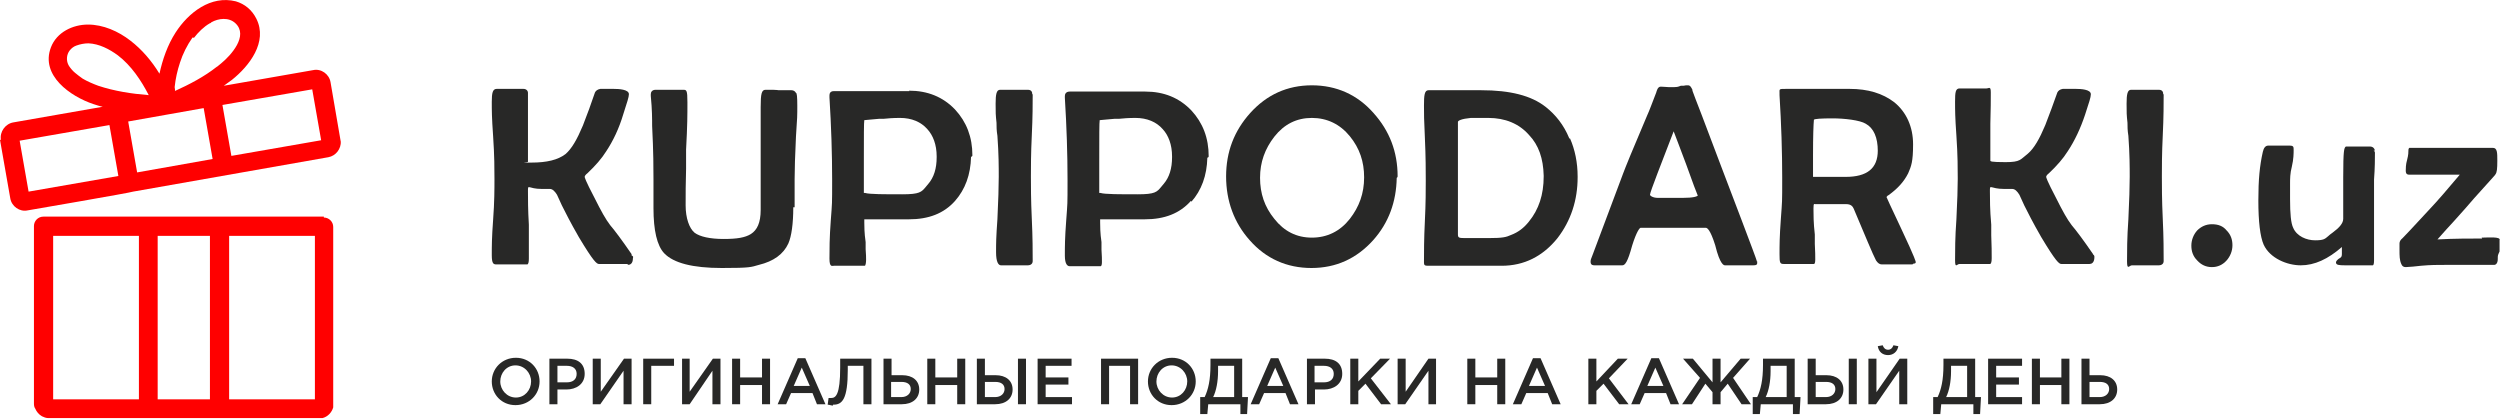
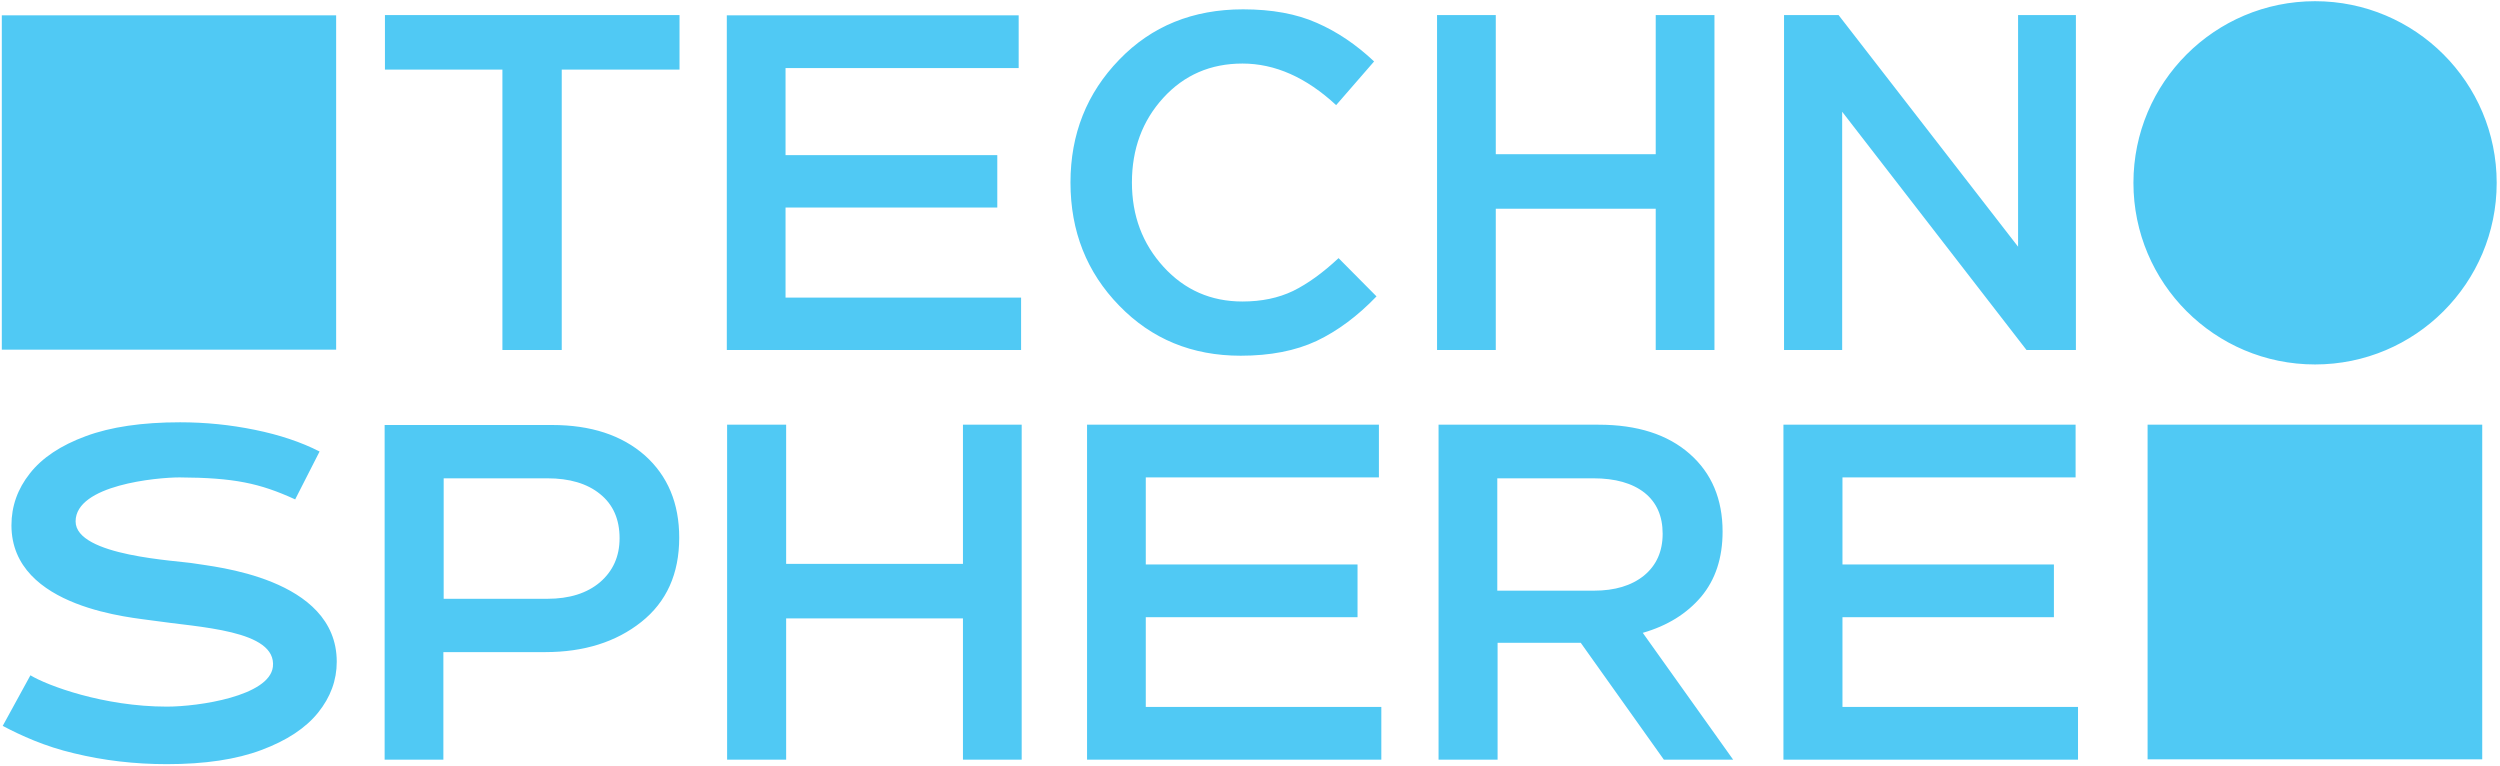
- <svg xmlns="http://www.w3.org/2000/svg" id="_Слой_1" version="1.1" viewBox="0 0 559.7 93.7">
-   <defs>
-     <style>
-       .st0 {
-         fill: red;
-       }
- 
-       .st1 {
-         fill: #282827;
-       }
-     </style>
-   </defs>
-   <g>
-     <path class="st0" d="M72.6,48.5H9.7c-1.2,0-2.1,1-2.1,2.1v39.6c0,.4,0,.9.3,1.3.3.7.8,1.3,1.5,1.7.4.2.9.4,1.4.4h61.4c1.2-.3,2.1-1.3,2.4-2.4v-40.4c0-1.2-1-2.1-2.1-2.1h0v-.2h0ZM11.9,89.4v-36.6h19.2v36.6H11.9ZM35.3,52.8h11.7v36.6h-11.7s0-36.6,0-36.6ZM51.3,52.8h19.2v36.6h-19.2s0-36.6,0-36.6ZM70.5,90.3h0Z" />
-     <path class="st0" d="M76.3,31.8l-2.3-13.4c-.3-1.8-2.1-3.1-3.9-2.7l-20,3.5c.5-.4,1.3-.9,1.8-1.3,3.9-3.1,8.1-8.5,5.5-13.7-1-2-2.6-3.3-4.6-3.9-5.6-1.4-10.6,2.5-13.5,7-1.8,2.8-2.9,6-3.6,9.2-1.7-2.8-3.9-5.4-6.5-7.4-2.7-2.1-6.1-3.6-9.5-3.6s-7,1.7-8.3,5.1c-2.4,6.3,4.4,11,9.5,12.7.6.2,1.5.5,2.1.6l-20,3.5c-1.8.3-3.1,2.1-2.8,3.9H0l2.3,13.1c.3,1.8,2.1,3.1,3.9,2.7,0,0,23.3-4,23.6-4.2l43.7-7.7c1.7-.3,2.9-1.9,2.8-3.6,0,0,0,.2,0,.2ZM51.8,34.9l-2-11.4,20.1-3.5,2,11.4s-20.1,3.5-20.1,3.5ZM30.7,38.6l-2-11.4c4.3-.8,12.6-2.2,16.9-3l2,11.4s-16.9,3-16.9,3ZM6.4,42.9l-2-11.4,20.1-3.5,2,11.4s-20.1,3.5-20.1,3.5ZM43.4,8.5c1-1.3,2.2-2.5,3.6-3.3,0,0,.2,0,.3-.2,1.6-.9,3.9-1.2,5.4.2,3,2.8-1,7.2-3.2,9s-.6.5-.9.7c-2.9,2.3-6.2,4-9.5,5.5.2,0,0-.7,0-.9.2-1.9.6-3.7,1.2-5.5.6-1.9,1.6-3.9,2.8-5.6h.2ZM15.3,14.5c-.5-1-.4-2.3.3-3.2.4-.5.9-.9,1.5-1.1.8-.3,1.8-.5,2.7-.5,2.4.1,4.7,1.3,6.6,2.7,3,2.3,5.2,5.6,6.9,8.9-3.8-.3-7.7-.9-11.3-2.1-1.1-.4-2.5-1-3.5-1.6-.6-.4-1.2-.9-1.7-1.3s-1-1-1.4-1.6c0,0,0-.1-.1-.2Z" />
-     <polygon class="st0" points="70 15.7 70 15.7 70 15.7 70 15.7" />
-     <polygon class="st0" points="70 15.7 70 15.7 70 15.7 70 15.7" />
-   </g>
-   <g>
-     <path class="st1" d="M140.6,59.3c.4,0,1.1-.2,1.1-1.5h0c0,0,.1-.3,0-.4,0,0-.2-.2-.3-.2h0v-.3c-2.2-3.2-3.7-5.2-4.8-6.5-1-1.3-2-3.1-3.5-6.1-2.1-4-2.2-4.6-2.2-4.7,0-.2.2-.5.6-.8,1.8-1.7,3.2-3.3,4.2-4.9,1.6-2.4,2.9-5.2,3.8-8.2.9-2.8,1.3-4,1.3-4.6,0-1.1-2.3-1.2-3.4-1.2h-3c-.6.1-1,.4-1.2.8-.4,1.2-.9,2.5-1.3,3.7-.5,1.2-.9,2.5-1.4,3.7-1.3,3.1-2.5,5.2-3.9,6.4-1.7,1.3-4.2,1.9-7.6,1.9s-.7,0-.8-.2v-15.4c0-.5-.4-.9-1-.9h-6c-.9,0-1.1.9-1.1,2.9s0,3.4.3,7.7.3,7.6.3,9.6,0,5.2-.3,9.1c-.3,4.1-.3,5.9-.3,7.9s.4,2.1,1.1,2.1h6.9c.2-.2.3-.5.3-1.3v-2.5c0-1.4,0-3.1,0-5.1-.2-3.3-.2-5.8-.2-7.5s0-.5,3.1-.5h1.8c.6,0,1.1.5,1.6,1.3.3.7.7,1.5,1.1,2.4.7,1.4,1.9,3.8,3.8,7.1,3.3,5.5,4,6,4.5,6h6.3l.3.2Z" />
-     <path class="st1" d="M177.9,46.3v-6.2c0-2.1.1-5.3.3-9.5.3-4.2.3-4.8.3-6.9s-.1-2.9-.3-2.9c-.2-.4-.6-.6-1-.6h-2.9s-.5-.1-1.3-.1h-1.6c-.9,0-1.1.9-1.1,3.9v23c0,2.9-.8,4.5-2.2,5.4-1.3.8-3.1,1.1-6.1,1.1s-5.3-.5-6.5-1.4c-1.2-1-2-3.3-2-6.1s0-4.7.1-8.2v-4.3c.3-5.5.3-7.8.3-10.6s-.2-2.8-1-2.8h-6.1c-.9,0-1.1.6-1.1,1v.4c.3,3,.3,5.2.3,6.7.3,5.8.3,9.8.3,11.9v6.5c0,5,.8,8.4,2.4,10.1,2.1,2.2,6.4,3.3,12.9,3.3s6.5-.2,8.3-.7c3.3-.8,5.5-2.4,6.6-4.8.7-1.6,1.1-4.4,1.1-8.1h.3Z" />
-     <path class="st1" d="M203.6,20.4h-16.9c-.9,0-1,.6-1,1v.4c.4,6.5.6,12.6.6,18.4s0,5.1-.3,9.1-.3,6.6-.3,8.6.6,1.6,1,1.6h6.4s.2,0,.3,0h.2c.2,0,.3-.8.3-1.3s0-1.2-.1-2.4v-1.6c-.3-2-.3-3.7-.3-4.4s0-.2,0-.3v-.4h10c4.4,0,7.8-1.3,10.3-4.1,2.3-2.6,3.5-5.9,3.6-9.9.2,0,.3-.2.3-.3,0-4.1-1.3-7.5-3.9-10.3-2.7-2.8-6.1-4.2-10.3-4.2h0ZM193.4,39.5h0v-3.4c0-5.8,0-8.6.1-9.2.4,0,1.7-.2,3.3-.3h1c.9-.1,2.2-.2,3.7-.2,2.6,0,4.7.9,6.1,2.5,1.3,1.4,2.1,3.5,2.1,6.1v.2c0,2.5-.6,4.5-1.9,6-.2.2-.3.4-.5.6-1,1.2-1.4,1.7-5.3,1.7s-7.4,0-8.3-.3h-.3v-3.5h0v-.2Z" />
-     <path class="st1" d="M231.1,21.1c0-.4-.1-1-1-1h-6.2c-.8,0-1,1-1,3.1s0,2.4.2,4.3c0,.8,0,1.7.2,2.9.3,4.1.3,7,.3,9.2s-.1,5.3-.3,9.5c-.3,4.2-.3,5.3-.3,7.4s.5,2.9,1.1,2.9h6c.8,0,1.1-.5,1.1-.9,0-2.1,0-5.3-.2-9.5s-.2-7.5-.2-9.5,0-5.1.2-9.2c.2-4.1.2-7.2.2-9.2h-.1Z" />
-     <path class="st1" d="M484.3,21.1c0-.4-.1-1-1-1h-6.2c-.8,0-1,1-1,3.1s0,2.4.2,4.3c0,.8,0,1.7.2,2.9.3,4.1.3,7,.3,9.2s-.1,5.3-.3,9.5c-.3,4.2-.3,7.3-.3,9.4s.5.9,1.1.9h6c.8,0,1.1-.5,1.1-.9,0-2.1,0-5.3-.2-9.5s-.2-7.5-.2-9.5,0-5.1.2-9.2c.2-4.1.2-7.2.2-9.2h-.1Z" />
-     <path class="st1" d="M266.7,45.2c2.3-2.6,3.5-5.9,3.6-9.9.2,0,.3-.2.3-.3,0-4.1-1.3-7.5-3.9-10.3-2.7-2.8-6.1-4.2-10.3-4.2s-.8,0-1.4,0h-15.5c-.9,0-1.1.6-1.1,1v.4c.4,6.5.6,12.6.6,18.4s0,5-.3,9.1c-.3,4-.3,5.8-.3,7.8s.6,2.4,1.1,2.4h6.4s.2,0,.3,0h.2c.2,0,.3-.4.3-.9s0-1.6-.1-2.8v-1.7c-.3-2-.3-3.7-.3-4.4s0-.2,0-.3v-.4h10c4.4,0,7.8-1.3,10.3-4.1h.1ZM246.1,39.5h0v-3.4c0-5.8,0-8.6.1-9.2.4,0,1.7-.2,3.3-.3h1c.9-.1,2.2-.2,3.7-.2,2.6,0,4.7.9,6.1,2.5,1.3,1.4,2.1,3.5,2.1,6.1v.2c0,2.5-.6,4.5-1.9,6-.2.2-.3.4-.5.6-1,1.2-1.4,1.7-5.3,1.7s-7.4,0-8.3-.3h-.3v-3.5h0v-.2Z" />
-     <path class="st1" d="M293.7,19.1c-5.5,0-10.1,2.1-13.8,6.2-3.6,4-5.4,8.7-5.4,14.2s1.8,10.4,5.3,14.3c3.6,4.1,8.3,6.2,13.8,6.2s10.1-2.1,13.8-6.2c3.5-3.9,5.2-8.6,5.3-14,.1,0,.2-.2.2-.3,0-5.5-1.8-10.2-5.4-14.2-3.6-4.1-8.3-6.2-13.8-6.2ZM305.4,39.7c0,3.6-1.1,6.6-3.2,9.3-2.2,2.8-5.1,4.2-8.5,4.2s-6.2-1.4-8.4-4.2c-2.2-2.7-3.2-5.7-3.2-9.2s1.1-6.5,3.2-9.2c2.2-2.8,5-4.2,8.4-4.2s6.3,1.4,8.5,4.1c2.2,2.7,3.2,5.7,3.2,9.2Z" />
-     <path class="st1" d="M351.3,30.9c-1.2-2.9-3-5.2-5.3-7-3.2-2.5-7.9-3.7-14.4-3.7h-11.8c-.9,0-1,1.2-1,3.4s0,2.9.2,7.2c.2,4.3.2,7.6.2,9.6s0,5.1-.2,9.1-.2,7-.2,9,0,0,0,.2c0,.2,0,.4.1.6.2.2.5.2.9.2h16.4c5,0,9.2-2.1,12.5-6.2,3-3.9,4.5-8.5,4.5-13.6s0-.2,0-.2c0-3.1-.6-6-1.7-8.5h-.2ZM342.3,49.6c-1.1,1.4-2.4,2.4-4,3-1.1.5-1.9.7-4.9.7h-5.1c-1.6,0-1.9,0-1.9-.8v-25.2c0-.3.8-.7,2.9-.9h3.9c3.8,0,6.9,1.3,9.1,3.8,2.2,2.3,3.2,5.3,3.3,9.1v.2c0,4.1-1.1,7.4-3.3,10.1Z" />
-     <path class="st1" d="M393.3,58.4c0-.3-6.2-16.5-8.1-21.5-1.8-4.7-3.2-8.4-4.2-11.1-1.2-3.1-1.9-4.9-2.1-5.5v-.2c-.3-.6-.5-1-1-1s-.5,0-1,.1h-.6c-.7.3-1.1.3-1.4.3h-1.4c-.5,0-1-.1-1.7-.1s-.9,1-1,1.3c-.9,2.3-1.5,4-2.1,5.3-3.2,7.5-4.9,11.7-5.3,12.8l-6.9,18.4h0c-.3.7-.4,1-.4,1.4,0,.8.6.8.9.8h6.2c.6,0,1.2-.7,2.2-4.4,1-3.2,1.7-4,1.9-4h14.6c.3,0,1,.4,2.1,3.9,1.1,4.5,2,4.5,2.2,4.5h6.2c.5,0,1,0,1-.5s0-.2,0-.2v-.2h-.1ZM380.2,43.7c-.2.3-1.1.6-3.5.6h-5.5c-1.2,0-1.8-.5-1.8-.7,0-.6,2.7-7.4,5.3-14.2.6,1.5,1.5,4,2.8,7.4,1.4,3.9,2.4,6.6,2.6,7h.1Z" />
-     <path class="st1" d="M422.4,44.1s.1-.3.4-.4c2.1-1.5,3.5-3.1,4.4-4.9.7-1.6,1.1-2.6,1.1-6.5s-1.5-7.2-4.2-9.4c-2.6-2-5.9-3-10-3s-1.5,0-2.4,0h-11.8c-1.7,0-1.5,0-1.5,1v.4c.4,6.5.6,12.7.6,18.5s0,5-.3,9.2c-.3,4.1-.3,5.9-.3,7.9s.1,2.2,1,2.2h6.2s.2,0,.3,0h.2c.2,0,.3-.4.3-1s0-2-.1-3.5v-2.1c-.3-2.6-.3-4.5-.3-5.8s.2-1,.3-1h7c1.2,0,1.5.6,1.7,1,2.5,5.9,4.3,10.3,5,11.6.4.6.8.9,1.3.9h6.6c.2,0,.4,0,.5-.2h.2c.2,0,.3-.2.3-.3s0-.6-3.3-7.6c-2.3-4.8-3.2-6.9-3.3-7.1h0ZM420.4,33.7c0,4-2.4,5.9-7.2,5.9h-7.3v-4.9c0-4.3.1-6.9.2-7.9.2-.2,1.6-.3,4.2-.3s6.1.4,7.4,1.2c1.8,1,2.7,3.1,2.7,6.1h0Z" />
-     <path class="st1" d="M468.6,57.2h0v-.3c-2.2-3.2-3.7-5.2-4.8-6.5-1-1.3-2-3.1-3.5-6.1-2.1-4-2.2-4.6-2.2-4.7,0-.2.2-.5.6-.8,1.8-1.7,3.2-3.3,4.2-4.9,1.6-2.4,2.9-5.2,3.9-8.2.9-2.8,1.3-3.9,1.3-4.6,0-1.1-2.3-1.2-3.3-1.2h-3c-.6.1-1,.4-1.2.8-.4,1.2-.9,2.4-1.3,3.6-.5,1.2-.9,2.5-1.4,3.7-1.3,3.1-2.5,5.2-3.9,6.4-1.7,1.3-1.6,1.9-5,1.9s-3.3-.2-3.4-.3h0v-8.3c.1-3.1.1-5.5.1-7s-.4-.9-1-.9h-6c-.9,0-1,.9-1,2.9s0,3.4.3,7.7.3,7.6.3,9.6-.1,5.1-.3,9.1c-.3,4.1-.3,7.1-.3,9.1s.4.9,1,.9h6.9c.2-.2.3-.5.3-1.3,0-1.2,0-2.9-.1-5.1v-2.4c-.3-3.3-.3-5.8-.3-7.5s0-.5,3.2-.5h1.8c.6,0,1.1.5,1.6,1.3.3.7.7,1.5,1.1,2.4.7,1.4,1.9,3.8,3.8,7.1,3.3,5.5,4,6,4.5,6h6.3c.4,0,1.1-.2,1.1-1.6h0c0-.3-.2-.5-.3-.5v.2Z" />
-     <path class="st1" d="M495.2,50.2c-1.3,0-2.4.5-3.3,1.4-.8.9-1.3,2.1-1.3,3.4s.4,2.4,1.3,3.3c.9,1,2,1.5,3.3,1.5s2.4-.5,3.3-1.5c.8-.9,1.3-2.1,1.3-3.4s-.4-2.4-1.3-3.3c-.8-1-1.9-1.4-3.3-1.4Z" />
-     <path class="st1" d="M531.7,33.7c-.2-.8-.8-.9-1.1-.9h-4.5c0,0-.3,0-.5,0h-.4c-.4.3-.6.7-.6,6.9v9.3c0,1-.9,2-2.4,3.1-.4.3-.7.5-1,.8-.7.6-1,.9-2.9.9s-4.1-.9-4.9-2.8c-.5-1-.7-3.1-.7-6.4v-3.6c0-.9,0-2.2.4-3.7.4-1.7.4-3,.4-3.7s0-1-.9-1h-4.8c-.6,0-1,.5-1.2,1.4-.7,3.1-1,6.2-1,10.9s.4,8.1,1.2,9.9c1.4,3,5.2,4.6,8.3,4.6s6.1-1.4,9.2-4.1h0c0,.3,0,.8,0,1.6s-.4.8-.8,1.1c-.3.3-.6.5-.5.9s.6.5,2,.5h5.7s.2,0,.3,0h.2c.2,0,.3-.4.3-1.1v-14.1c0-1.1,0-2.5,0-4,.2-2.6.2-4.7.2-6h0c0-.3-.2-.4-.3-.5h.1Z" />
-     <path class="st1" d="M555.7,53.4c-2.7,0-6.1,0-10,.2,1.3-1.5,2.6-2.9,3.7-4.1,1.9-2.1,3.4-3.8,4.5-5.1,4.5-5,4.8-5.3,4.8-5.4.3-.4.4-1.2.4-3s0-2.9-1-2.9h-18c-.2,0-.5,0-.7,0-.2.2-.2.4-.2.5,0,.4,0,1.1-.3,2.2-.3,1-.3,2-.3,2.4,0,.8.4.9.7.9h11.4c-2.6,3.1-5,5.9-7,8-3.4,3.7-5.4,5.8-5.8,6.2-.5.4-.7.8-.7,1.2v1.4c0,1.4,0,2.3.4,3.2.2.5.5.7,1,.7h0c.6,0,2.6-.2,3.4-.3,2.2-.2,3.6-.2,5.9-.2h6c.5,0,1.1,0,1.9,0h2.6c.4,0,.8-.4.8-1.3s0-.8.4-1.7v-2.5c.4-.9-2.7-.6-4-.6Z" />
-     <path class="st1" d="M115.5,80.1c-3.1,0-5.4,2.4-5.4,5.3s2.2,5.3,5.3,5.3,5.4-2.4,5.4-5.3-2.2-5.3-5.3-5.3ZM115.5,89c-2,0-3.5-1.7-3.5-3.6s1.4-3.6,3.4-3.6,3.5,1.7,3.5,3.6-1.4,3.6-3.4,3.6Z" />
-     <path class="st1" d="M127,80.3h-4v10.2h1.8v-3.3h2c2.2,0,4.1-1.2,4.1-3.5s-1.5-3.4-3.9-3.4h0ZM126.9,85.6h-2.1v-3.7h2.1c1.3,0,2.2.6,2.2,1.8s-.8,1.9-2.2,1.9Z" />
-     <polygon class="st1" points="134.5 87.7 134.5 80.3 132.7 80.3 132.7 90.5 134.4 90.5 139.6 83 139.6 90.5 141.4 90.5 141.4 80.3 139.7 80.3 134.5 87.7" />
-     <polygon class="st1" points="144 90.5 145.8 90.5 145.8 81.9 150.9 81.9 150.9 80.3 144 80.3 144 90.5" />
-     <polygon class="st1" points="154.4 87.7 154.4 80.3 152.7 80.3 152.7 90.5 154.4 90.5 159.5 83 159.5 90.5 161.3 90.5 161.3 80.3 159.6 80.3 154.4 87.7" />
-     <polygon class="st1" points="170.6 84.5 165.7 84.5 165.7 80.3 163.9 80.3 163.9 90.5 165.7 90.5 165.7 86.2 170.6 86.2 170.6 90.5 172.4 90.5 172.4 80.3 170.6 80.3 170.6 84.5" />
-     <path class="st1" d="M178.6,80.2l-4.5,10.3h1.9l1.1-2.5h4.8l1,2.5h1.9l-4.5-10.3h-1.7ZM177.7,86.4l1.8-4.1,1.8,4.1h-3.6Z" />
-     <path class="st1" d="M188.1,82.3c0,6.1-1,6.8-2,6.8h-.6l-.2,1.5c.3,0,.8.2,1.2.2v-.2h.1c2,0,3.2-1.3,3.2-7.8v-.9h3.5v8.6h1.8v-10.2h-7v2Z" />
-     <path class="st1" d="M202,84h-2.4v-3.7h-1.8v10.2h4.1c2.4,0,3.9-1.3,3.9-3.3s-1.5-3.2-3.8-3.2ZM201.8,88.9h-2.3v-3.4h2.3c1.4,0,2.1.6,2.1,1.6s-.8,1.8-2.1,1.8Z" />
-     <polygon class="st1" points="214.3 84.5 209.4 84.5 209.4 80.3 207.6 80.3 207.6 90.5 209.4 90.5 209.4 86.2 214.3 86.2 214.3 90.5 216.1 90.5 216.1 80.3 214.3 80.3 214.3 84.5" />
-     <path class="st1" d="M222.9,84h-2.4v-3.7h-1.8v10.2h4.1c2.4,0,3.9-1.3,3.9-3.3s-1.5-3.2-3.8-3.2ZM222.8,88.9h-2.3v-3.4h2.3c1.4,0,2.1.6,2.1,1.6s-.8,1.8-2.1,1.8Z" />
-     <rect class="st1" x="227.9" y="80.3" width="1.8" height="10.2" />
-     <polygon class="st1" points="234.1 86.1 239.2 86.1 239.2 84.5 234.1 84.5 234.1 81.9 239.9 81.9 239.9 80.3 232.3 80.3 232.3 90.5 240 90.5 240 88.9 234.1 88.9 234.1 86.1" />
-     <polygon class="st1" points="246.5 90.5 248.3 90.5 248.3 81.9 253 81.9 253 90.5 254.8 90.5 254.8 80.3 246.5 80.3 246.5 90.5" />
-     <path class="st1" d="M262.4,80.1c-3.1,0-5.4,2.4-5.4,5.3s2.2,5.3,5.3,5.3,5.4-2.4,5.4-5.3-2.2-5.3-5.3-5.3ZM262.4,89c-2,0-3.5-1.7-3.5-3.6s1.4-3.6,3.4-3.6,3.5,1.7,3.5,3.6-1.4,3.6-3.4,3.6Z" />
-     <path class="st1" d="M278.1,80.3h-7.1v1.4c0,3.4-.5,5.5-1.3,7.2h-1v3.8h1.6l.2-2.2h7.2v2.2h1.5l.2-3.8h-1.3v-8.6h0ZM276.3,88.9h-4.7c.7-1.4,1.1-3.5,1.1-5.8v-1.2h3.6v7Z" />
-     <path class="st1" d="M284.5,80.2l-4.5,10.3h1.9l1.1-2.5h4.8l1,2.5h1.9l-4.5-10.3h-1.7,0ZM283.7,86.4l1.8-4.1,1.8,4.1h-3.6,0Z" />
-     <path class="st1" d="M296.6,80.3h-4v10.2h1.8v-3.3h2c2.2,0,4.1-1.2,4.1-3.5s-1.5-3.4-3.9-3.4ZM296.4,85.6h-2.1v-3.7h2.1c1.3,0,2.2.6,2.2,1.8s-.8,1.9-2.2,1.9Z" />
-     <polygon class="st1" points="311.2 80.3 309 80.3 304.1 85.4 304.1 80.3 302.3 80.3 302.3 90.5 304.1 90.5 304.1 87.5 305.7 85.9 309.2 90.5 311.4 90.5 306.9 84.7 311.2 80.3" />
-     <polygon class="st1" points="314.7 87.7 314.7 80.3 312.9 80.3 312.9 90.5 314.6 90.5 319.8 83 319.8 90.5 321.5 90.5 321.5 80.3 319.8 80.3 314.7 87.7" />
-     <polygon class="st1" points="335.2 84.5 330.3 84.5 330.3 80.3 328.5 80.3 328.5 90.5 330.3 90.5 330.3 86.2 335.2 86.2 335.2 90.5 337 90.5 337 80.3 335.2 80.3 335.2 84.5" />
-     <path class="st1" d="M343.2,80.2l-4.5,10.3h1.9l1.1-2.5h4.8l1,2.5h1.9l-4.5-10.3h-1.7,0ZM342.3,86.4l1.8-4.1,1.8,4.1h-3.6,0Z" />
-     <polygon class="st1" points="364.4 80.3 362.2 80.3 357.4 85.4 357.4 80.3 355.6 80.3 355.6 90.5 357.4 90.5 357.4 87.5 359 85.9 362.5 90.5 364.6 90.5 360.2 84.7 364.4 80.3" />
-     <path class="st1" d="M369.7,80.2l-4.5,10.3h1.9l1.1-2.5h4.8l1,2.5h1.9l-4.5-10.3h-1.7,0ZM368.8,86.4l1.8-4.1,1.8,4.1h-3.6,0Z" />
-     <polygon class="st1" points="391.8 80.3 389.7 80.3 385.2 85.6 385.2 80.3 383.4 80.3 383.4 85.6 379 80.3 376.8 80.3 380.6 84.6 376.6 90.5 378.8 90.5 381.8 85.9 383.4 87.8 383.4 90.5 385.2 90.5 385.2 87.8 386.8 85.9 389.9 90.5 392 90.5 388 84.6 391.8 80.3" />
-     <path class="st1" d="M401.8,80.3h-7.1v1.4c0,3.4-.5,5.5-1.3,7.2h-1v3.8h1.6l.2-2.2h7.2v2.2h1.5l.2-3.8h-1.3v-8.6h0ZM400,88.9h-4.7c.7-1.4,1.1-3.5,1.1-5.8v-1.2h3.6v7Z" />
-     <path class="st1" d="M408.9,84h-2.4v-3.7h-1.8v10.2h4.1c2.4,0,3.9-1.3,3.9-3.3s-1.5-3.2-3.8-3.2h0ZM408.8,88.9h-2.3v-3.4h2.3c1.4,0,2.1.6,2.1,1.6s-.8,1.8-2.1,1.8Z" />
-     <rect class="st1" x="413.9" y="80.3" width="1.8" height="10.2" />
-     <path class="st1" d="M422.7,79.5c1.2,0,2.1-.8,2.3-2l-1.1-.2c-.2.6-.6,1-1.2,1s-1-.4-1.2-1l-1.1.2c.2,1.3,1.1,2,2.3,2h0Z" />
-     <polygon class="st1" points="420.1 87.8 420.1 80.3 418.3 80.3 418.3 90.5 420 90.5 425.2 83 425.2 90.5 427 90.5 427 80.3 425.3 80.3 420.1 87.8" />
-     <path class="st1" d="M442.2,80.3h-7.1v1.4c0,3.4-.5,5.5-1.3,7.2h-1v3.8h1.6l.2-2.2h7.2v2.2h1.5l.2-3.8h-1.3v-8.6h0ZM440.4,88.9h-4.7c.7-1.4,1.1-3.5,1.1-5.8v-1.2h3.6v7Z" />
-     <polygon class="st1" points="445.1 90.5 452.7 90.5 452.7 88.9 446.9 88.9 446.9 86.1 452 86.1 452 84.5 446.9 84.5 446.9 81.9 452.7 81.9 452.7 80.3 445.1 80.3 445.1 90.5" />
-     <polygon class="st1" points="461.5 84.5 456.7 84.5 456.7 80.3 454.9 80.3 454.9 90.5 456.7 90.5 456.7 86.2 461.5 86.2 461.5 90.5 463.3 90.5 463.3 80.3 461.5 80.3 461.5 84.5" />
-     <path class="st1" d="M470.2,84h-2.4v-3.7h-1.8v10.2h4.1c2.4,0,3.9-1.3,3.9-3.3s-1.5-3.2-3.8-3.2h0ZM470.1,88.9h-2.3v-3.4h2.3c1.4,0,2.1.6,2.1,1.6s-.8,1.8-2.1,1.8Z" />
-   </g>
-   <path class="st1" d="M556.8,53.3" />
+ <svg xmlns="http://www.w3.org/2000/svg" version="1.2" viewBox="0 0 830 254" width="830" height="254">
+   <style>
+ 		.s0 { fill: #50c9f4 } 
+ 	</style>
+   <path id="&lt;Compound Path&gt;" fill-rule="evenodd" class="s0" d="m166.8 116.2v-93.1h-39v-18.1h97.8v18.1h-39.1v93.1zm245.1 1.9q-24.2 0-40.3-16.6-16.2-16.6-16.2-40.9 0-24.1 16.2-40.8 16.1-16.7 41.1-16.7 14.4 0 24.5 4.5 10.1 4.4 19 12.8l-12.6 14.5q-14.9-13.8-31.1-13.8-15.9 0-26.3 11.4-10.4 11.4-10.4 28.1 0 16.5 10.5 28 10.5 11.5 26.2 11.5 9.5 0 16.8-3.5 7.3-3.6 15.1-10.9l12.6 12.7q-9.4 9.8-19.9 14.8-10.5 4.9-25.2 4.9zm65.2-1.9v-111.2h19.5v46.2h53.1v-46.2h19.5v111.2h-19.5v-46.9h-53.1v46.9zm115.2 0v-111.2h18.1l59.6 76.9v-76.9h19.2v111.2h-16.4l-61.2-79.1v79.1zm-536.9 137.5q-16 0-30.8-3.6c-9.8-2.3-17.6-5.9-23.7-9.1l9.2-16.8c5.6 3.4 24.3 10.4 45.3 10.4 10.6 0 34-3.5 35.2-13.2 1.4-12.3-24.7-13.1-40.1-15.4-5.5-0.9-46.7-3.8-46.7-31.6q0-9.5 6.1-17.2 6.1-7.8 18.6-12.4 12.4-4.6 31.3-4.6 12.6 0 24.8 2.5 12.3 2.5 21.5 7.2l-8.1 15.9c-11.8-5.4-20.3-7.2-38.4-7.3-7.5 0-34.5 2.5-34.5 14.6 0 11.6 34.1 13 39.6 14 5.6 1 47.1 4.6 47.1 32.6q0 9.2-6.2 16.9-6.2 7.7-18.8 12.4-12.5 4.7-31.4 4.7zm72.3-1.5v-111.1h55.6q19.3 0 30.8 10.1 11.4 10.2 11.4 27.3 0 18-12.6 28-12.6 10-31.9 10h-33.8v35.7zm19.6-53.4h34.4q11 0 17.5-5.5 6.5-5.6 6.5-14.6 0-9.5-6.5-14.7-6.4-5.2-17.5-5.2h-34.4zm94.1 53.4v-111.2h19.6v46.2h58.7v-46.2h19.5v111.2h-19.5v-46.9h-58.7v46.9zm236.2 0v-111.2h53.1q19.3 0 30.3 9.7 10.9 9.6 10.9 25.8 0 13.1-7.1 21.6-7.2 8.5-19.4 12l30 42.1h-23l-27.6-38.8h-27.6v38.8zm19.5-56.1h32.1q10.4 0 16.6-5 6.2-5.1 6.2-13.9 0-8.8-6-13.6-6.1-4.8-17-4.8h-31.9zm95 56.1v-111.2h97v17.5h-77.4v28.9h70.2v17.5h-70.2v29.8h78.2v17.5zm-231.2 0v-111.2h96.9v17.5h-77.4v28.9h70.3v17.5h-70.3v29.8h78.2v17.5zm463.2-0.1h-111.1v-111.1h111.1zm-712.5-136h-111v-111h111zm129.7 0.1v-111.1h96.9v17.5h-77.4v28.9h70.3v17.4h-70.3v29.9h78.2v17.4zm527.3 4.8c-33.3 0-60.3-27-60.3-60.3 0-33.3 27-60.3 60.3-60.3 33.3 0 60.3 27 60.3 60.3 0 33.3-27 60.3-60.3 60.3z" />
</svg>
